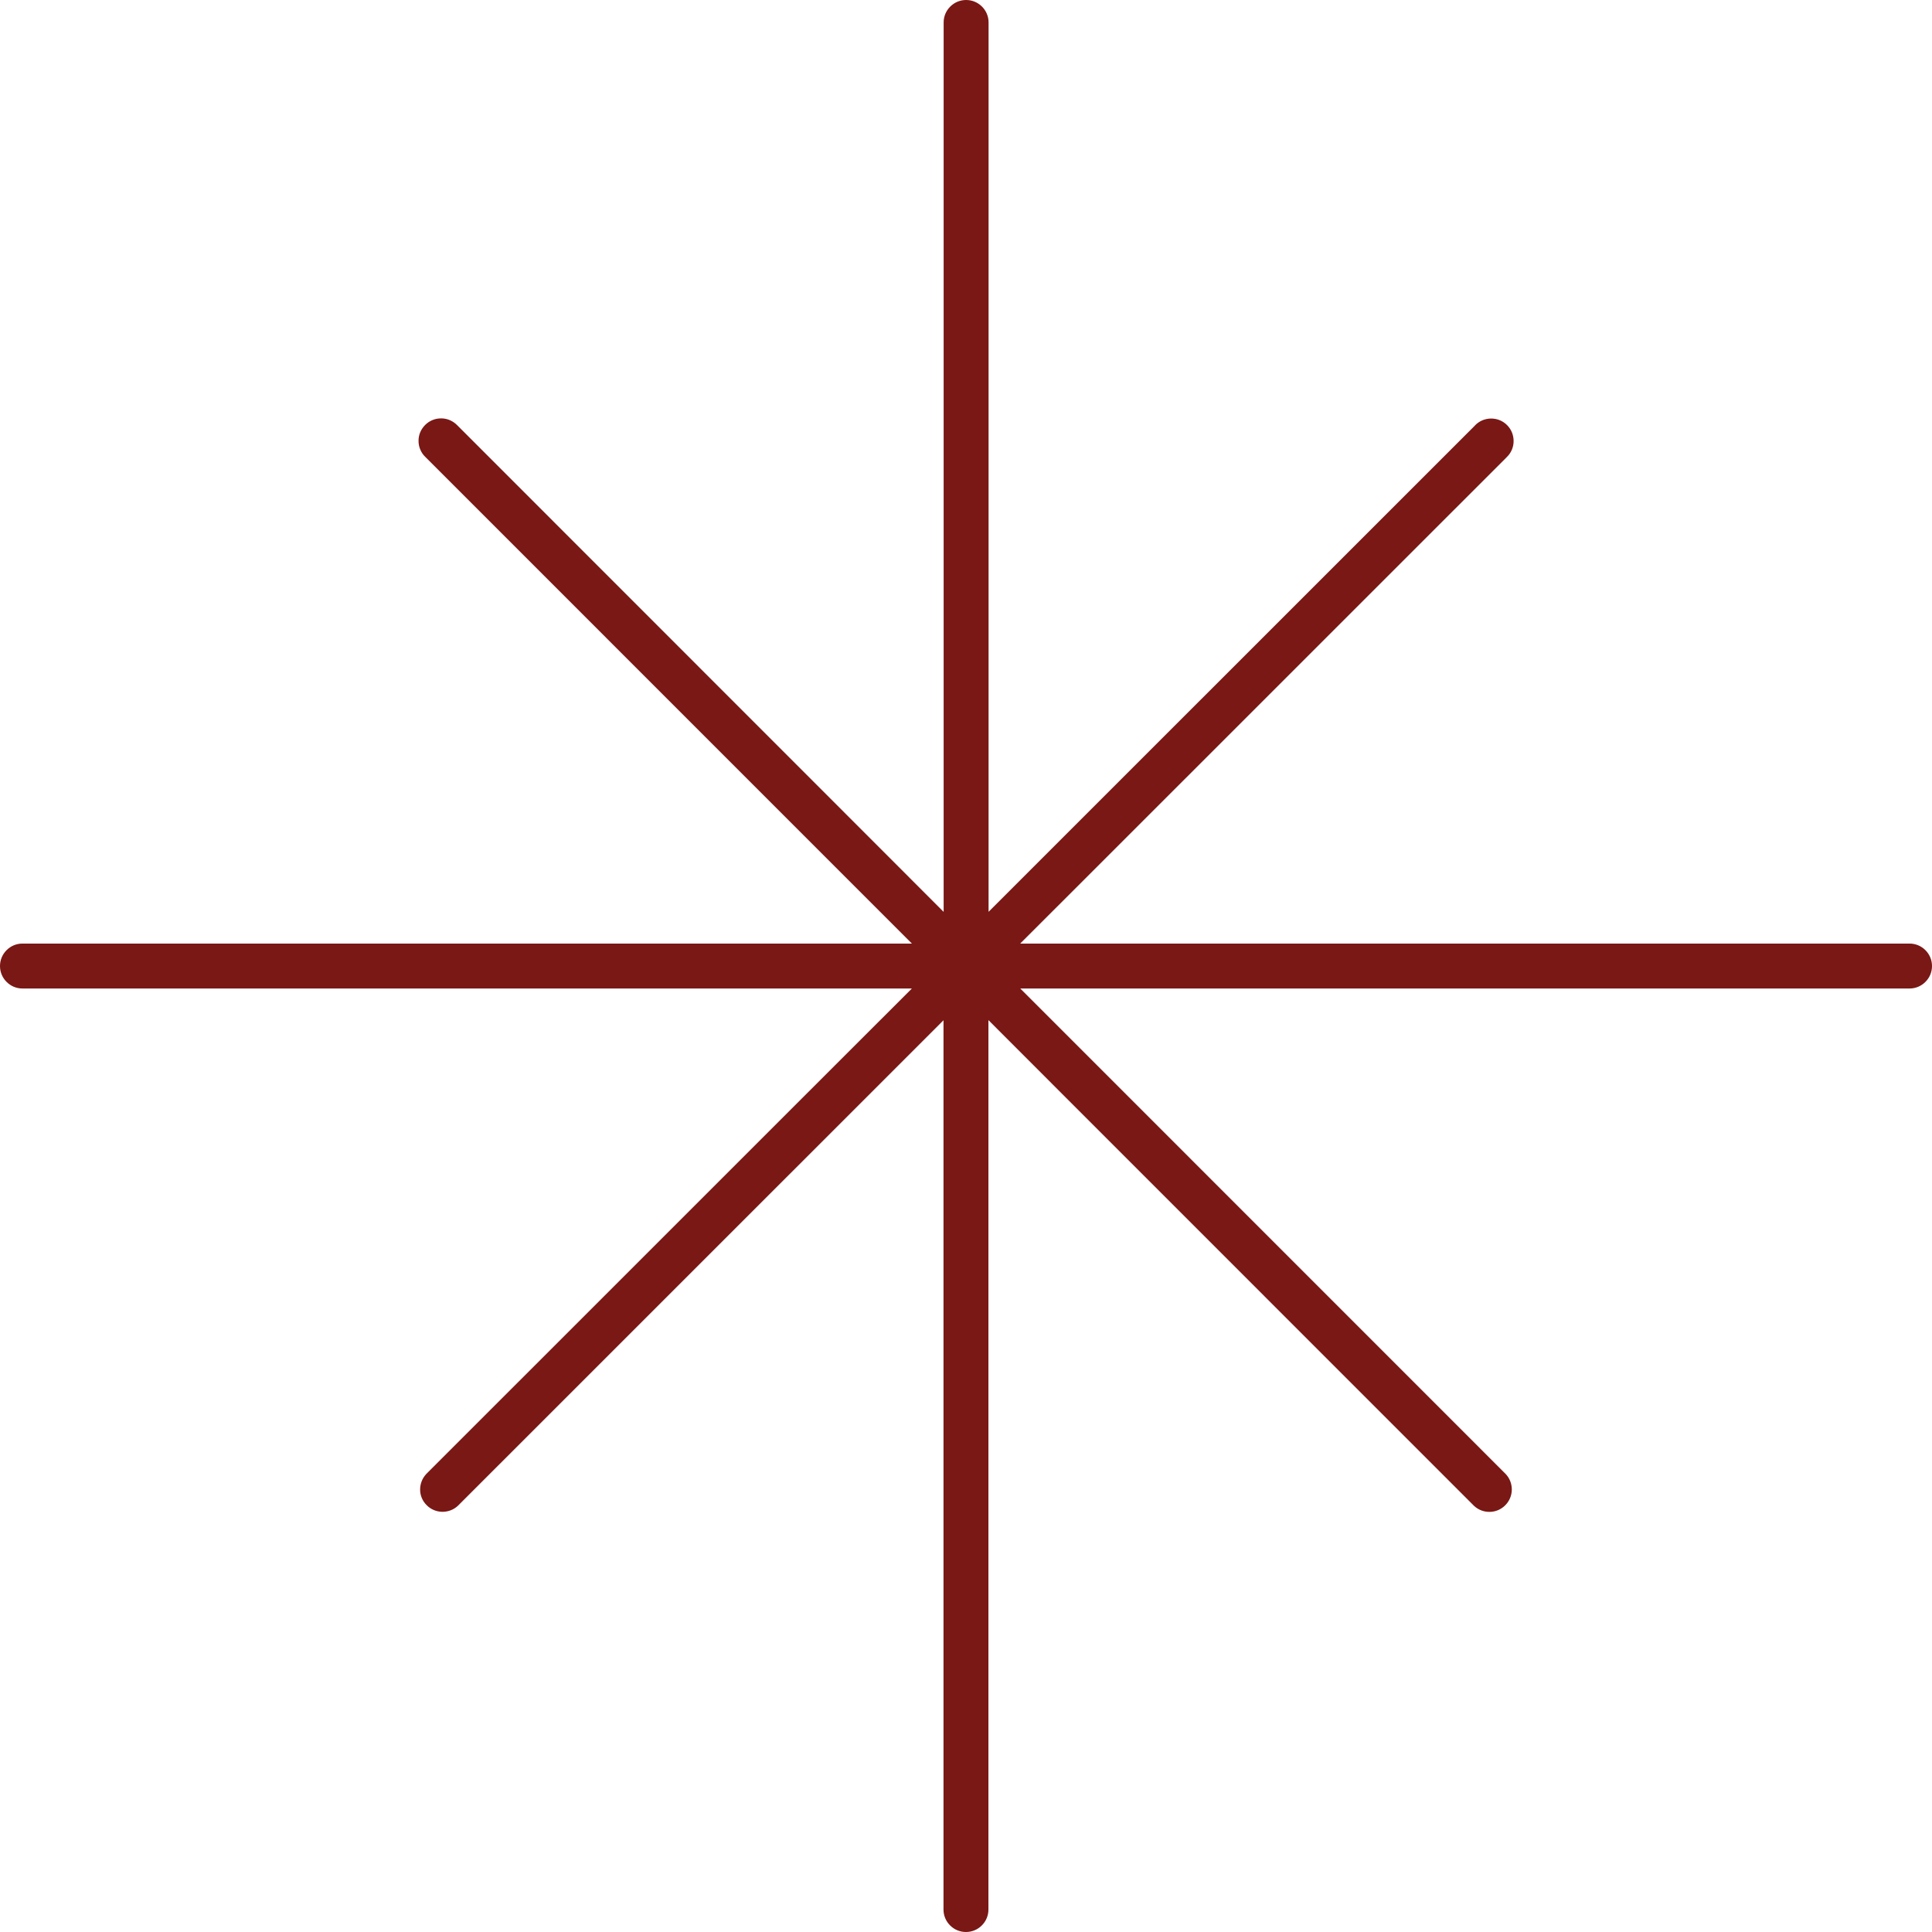
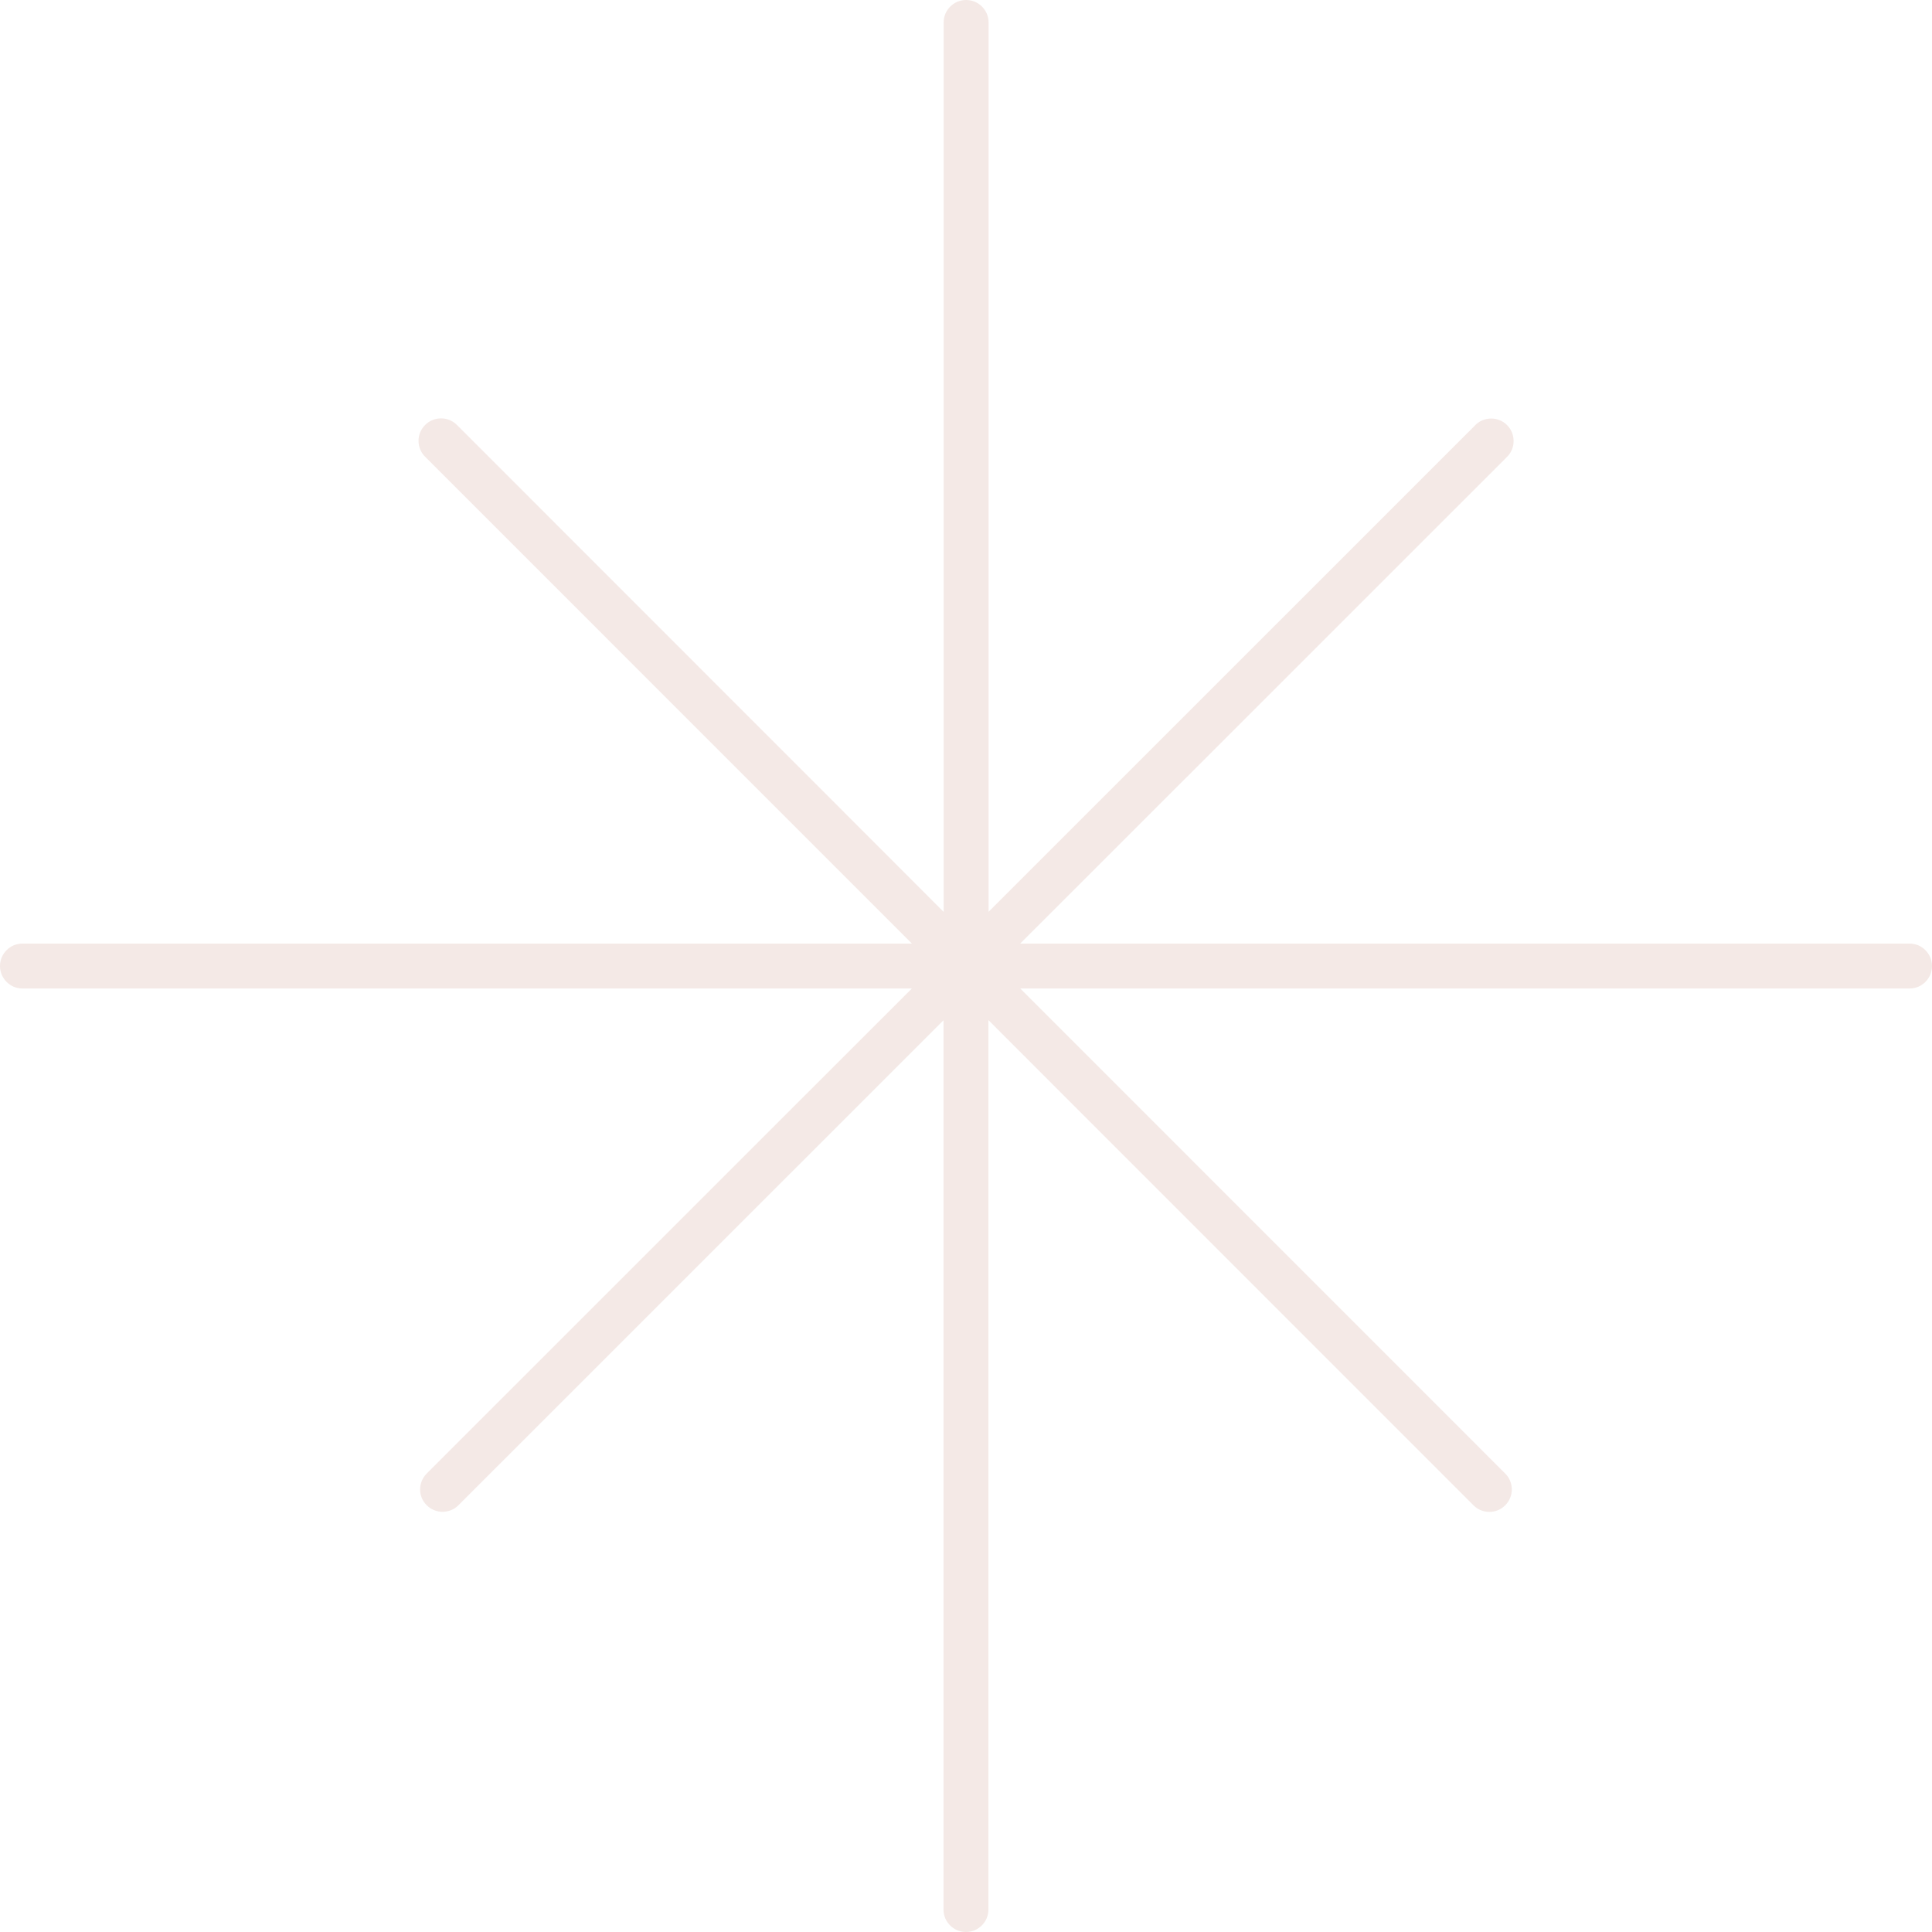
<svg xmlns="http://www.w3.org/2000/svg" width="242" height="242" viewBox="0 0 242 242" fill="none">
-   <path d="M239.195 118.191H127.787L137.401 108.585L188.664 57.332L188.702 57.294L188.739 57.257C189.011 56.994 189.218 56.694 189.368 56.347C189.518 56 189.593 55.634 189.593 55.259C189.593 54.884 189.527 54.518 189.386 54.171C189.246 53.824 189.039 53.514 188.767 53.242C188.505 52.979 188.195 52.773 187.848 52.632C187.51 52.492 187.145 52.426 186.779 52.426C186.385 52.426 186.01 52.51 185.672 52.651C185.325 52.801 185.025 53.008 184.762 53.28L184.734 53.317L184.696 53.355L133.433 104.608L123.828 114.213V2.814C123.828 2.064 123.537 1.36 123.003 0.825C122.468 0.291 121.764 0 121.014 0C120.264 0 119.56 0.291 119.025 0.825C118.491 1.36 118.2 2.064 118.2 2.814V114.223L108.595 104.608L57.341 53.336L57.304 53.298L57.266 53.261C57.004 52.989 56.694 52.782 56.356 52.632C56.009 52.482 55.643 52.407 55.268 52.407C54.874 52.407 54.518 52.473 54.18 52.614C53.833 52.754 53.523 52.961 53.252 53.233C52.989 53.495 52.782 53.805 52.632 54.152C52.492 54.499 52.417 54.865 52.426 55.24C52.426 55.615 52.501 55.981 52.651 56.328C52.801 56.675 53.008 56.985 53.28 57.238L53.317 57.276L53.355 57.313L104.617 108.585L114.223 118.191H2.814C2.064 118.191 1.36 118.481 0.825 119.016C0.291 119.551 0 120.254 0 121.005C0 121.755 0.291 122.459 0.825 122.993C1.36 123.528 2.064 123.819 2.814 123.819H114.223L104.608 133.424L53.392 184.631C52.895 185.165 52.623 185.85 52.623 186.582C52.623 187.323 52.923 188.026 53.448 188.542C53.974 189.068 54.668 189.358 55.409 189.368C56.159 189.368 56.844 189.096 57.36 188.608L108.576 137.401L118.181 127.796V239.186C118.181 239.936 118.472 240.64 119.007 241.175C119.541 241.709 120.245 242 120.995 242C121.746 242 122.449 241.709 122.984 241.175C123.519 240.64 123.809 239.936 123.809 239.186V127.777L133.415 137.392L184.621 188.608C185.147 189.105 185.831 189.377 186.554 189.377C187.323 189.377 188.017 189.077 188.542 188.552C189.068 188.026 189.358 187.332 189.368 186.591C189.368 185.859 189.105 185.165 188.608 184.64L137.401 133.424L127.796 123.819H239.186C239.936 123.819 240.64 123.528 241.175 122.993C241.709 122.459 242 121.755 242 121.005C242 120.254 241.709 119.551 241.175 119.016C240.64 118.481 239.936 118.191 239.186 118.191H239.195Z" fill="#791815" />
+   <path d="M239.195 118.191H127.787L137.401 108.585L188.664 57.332L188.702 57.294L188.739 57.257C189.011 56.994 189.218 56.694 189.368 56.347C189.518 56 189.593 55.634 189.593 55.259C189.593 54.884 189.527 54.518 189.386 54.171C189.246 53.824 189.039 53.514 188.767 53.242C188.505 52.979 188.195 52.773 187.848 52.632C187.51 52.492 187.145 52.426 186.779 52.426C186.385 52.426 186.01 52.51 185.672 52.651C185.325 52.801 185.025 53.008 184.762 53.28L184.734 53.317L184.696 53.355L133.433 104.608L123.828 114.213V2.814C123.828 2.064 123.537 1.36 123.003 0.825C122.468 0.291 121.764 0 121.014 0C120.264 0 119.56 0.291 119.025 0.825C118.491 1.36 118.2 2.064 118.2 2.814V114.223L108.595 104.608L57.341 53.336L57.304 53.298L57.266 53.261C57.004 52.989 56.694 52.782 56.356 52.632C56.009 52.482 55.643 52.407 55.268 52.407C54.874 52.407 54.518 52.473 54.18 52.614C53.833 52.754 53.523 52.961 53.252 53.233C52.989 53.495 52.782 53.805 52.632 54.152C52.492 54.499 52.417 54.865 52.426 55.24C52.426 55.615 52.501 55.981 52.651 56.328C52.801 56.675 53.008 56.985 53.28 57.238L53.317 57.276L53.355 57.313L104.617 108.585L114.223 118.191H2.814C2.064 118.191 1.36 118.481 0.825 119.016C0.291 119.551 0 120.254 0 121.005C0 121.755 0.291 122.459 0.825 122.993C1.36 123.528 2.064 123.819 2.814 123.819H114.223L104.608 133.424L53.392 184.631C52.895 185.165 52.623 185.85 52.623 186.582C52.623 187.323 52.923 188.026 53.448 188.542C53.974 189.068 54.668 189.358 55.409 189.368C56.159 189.368 56.844 189.096 57.36 188.608L108.576 137.401L118.181 127.796V239.186C118.181 239.936 118.472 240.64 119.007 241.175C119.541 241.709 120.245 242 120.995 242C121.746 242 122.449 241.709 122.984 241.175C123.519 240.64 123.809 239.936 123.809 239.186V127.777L133.415 137.392L184.621 188.608C185.147 189.105 185.831 189.377 186.554 189.377C187.323 189.377 188.017 189.077 188.542 188.552C189.068 188.026 189.358 187.332 189.368 186.591C189.368 185.859 189.105 185.165 188.608 184.64L137.401 133.424L127.796 123.819H239.186C239.936 123.819 240.64 123.528 241.175 122.993C241.709 122.459 242 121.755 242 121.005C242 120.254 241.709 119.551 241.175 119.016C240.64 118.481 239.936 118.191 239.186 118.191H239.195Z" fill="#f4e9e6" />
</svg>
